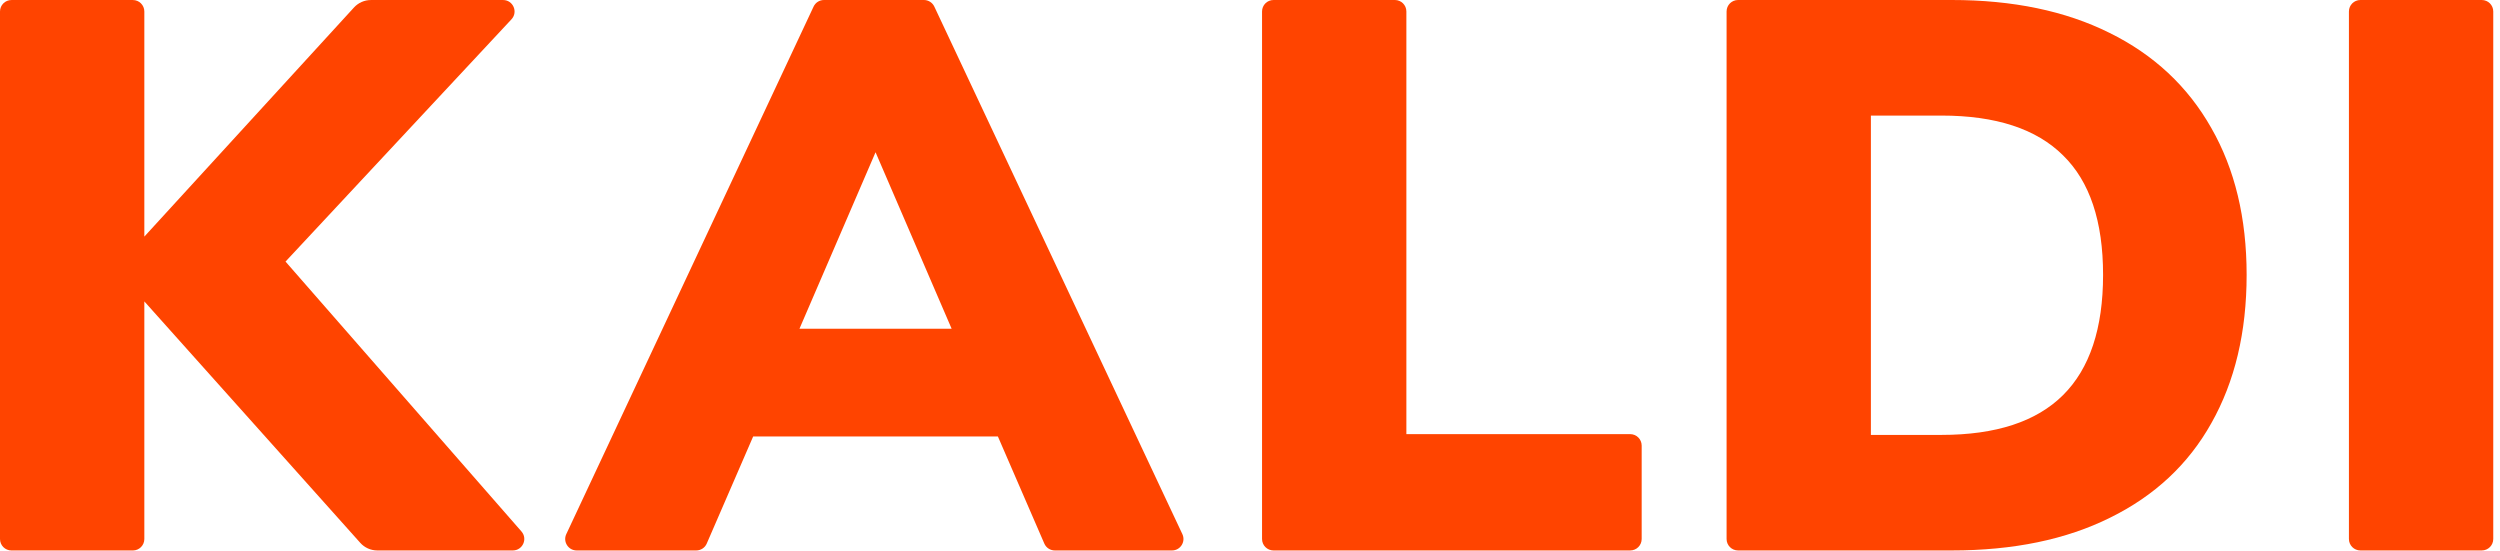
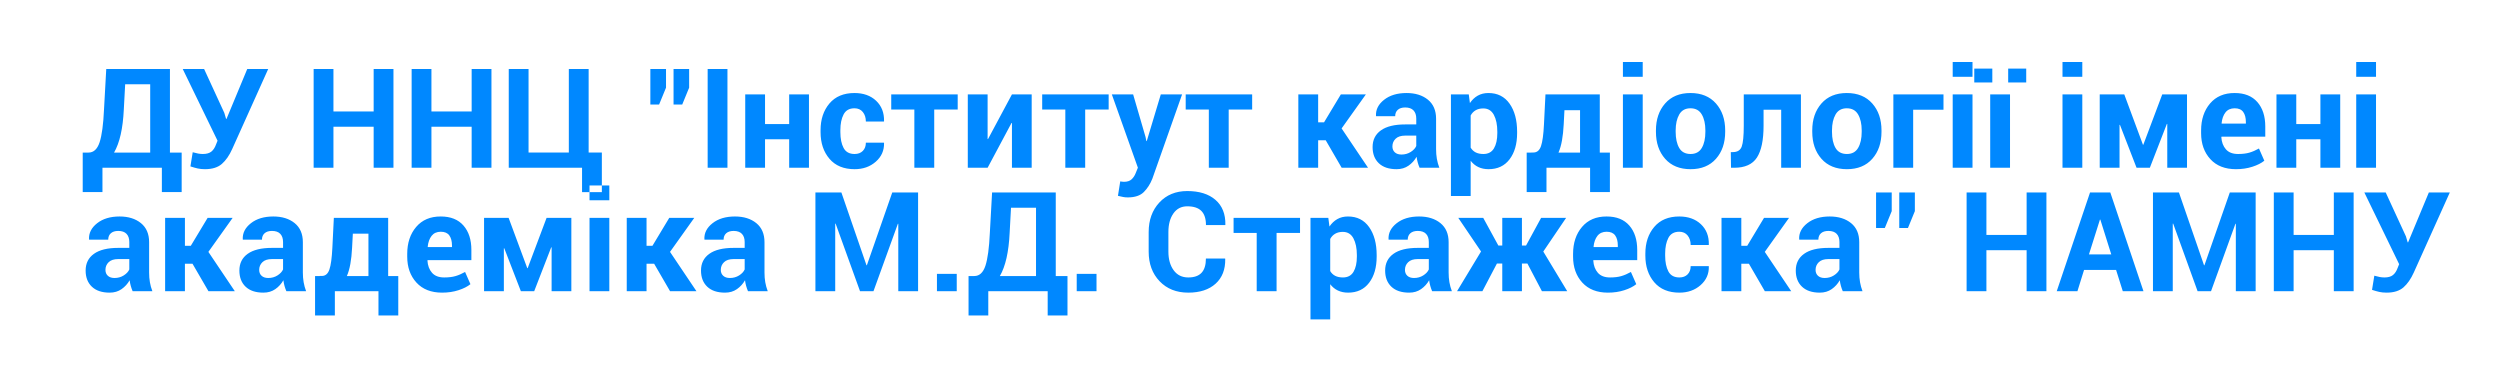
- <svg xmlns="http://www.w3.org/2000/svg" xmlns:xlink="http://www.w3.org/1999/xlink" viewBox="0 0 109 24">
-   <g transform="translate(-1470)">
-     <g style="mix-blend-mode:normal" transform="translate(1470)" fill="#f40">
-       <use xlink:href="#b" style="mix-blend-mode:normal" />
-       <use xlink:href="#c" style="mix-blend-mode:normal" />
-       <use xlink:href="#d" style="mix-blend-mode:normal" />
-       <use xlink:href="#e" style="mix-blend-mode:normal" />
-       <use xlink:href="#f" style="mix-blend-mode:normal" />
+ <svg xmlns="http://www.w3.org/2000/svg" width="162px" height="25px" viewBox="0 0 162 25" version="1.1">
+   <defs />
+   <g id="Page-1" stroke="none" stroke-width="1" fill="none" fill-rule="evenodd">
+     <g id="Artboard" fill="#0088FF">
+       <path d="M11.772,12.444 L10.489,12.444 L10.489,10.871 L6.639,10.871 L6.639,12.444 L5.36,12.444 L5.36,9.887 L5.734,9.887 C6.068,9.887 6.308,9.664 6.455,9.219 C6.601,8.773 6.696,8.064 6.74,7.092 L6.885,4.473 L11.012,4.473 L11.012,9.887 L11.772,9.887 L11.772,12.444 Z M8.023,7.092 C7.994,7.71 7.927,8.252 7.821,8.718 C7.716,9.184 7.572,9.573 7.391,9.887 L9.733,9.887 L9.733,5.461 L8.111,5.461 L8.023,7.092 Z M14.536,7.316 L14.65,7.703 L14.677,7.707 L16.021,4.473 L17.379,4.473 L15.046,9.658 C14.861,10.071 14.639,10.392 14.378,10.621 C14.117,10.849 13.752,10.963 13.284,10.963 C13.108,10.963 12.951,10.948 12.813,10.917 C12.676,10.886 12.518,10.842 12.339,10.783 L12.488,9.865 C12.62,9.903 12.737,9.931 12.838,9.95 C12.939,9.969 13.041,9.979 13.143,9.979 C13.383,9.979 13.568,9.927 13.697,9.823 C13.826,9.719 13.927,9.564 14,9.359 L14.097,9.118 L11.842,4.473 L13.227,4.473 L14.536,7.316 Z M25.496,10.871 L24.213,10.871 L24.213,8.212 L21.607,8.212 L21.607,10.871 L20.324,10.871 L20.324,4.473 L21.607,4.473 L21.607,7.224 L24.213,7.224 L24.213,4.473 L25.496,4.473 L25.496,10.871 Z M31.846,10.871 L30.563,10.871 L30.563,8.212 L27.957,8.212 L27.957,10.871 L26.674,10.871 L26.674,4.473 L27.957,4.473 L27.957,7.224 L30.563,7.224 L30.563,4.473 L31.846,4.473 L31.846,10.871 Z M32.967,4.473 L34.25,4.473 L34.25,9.882 L36.86,9.882 L36.86,4.473 L38.144,4.473 L38.144,9.882 L39,9.882 L39,12.449 L37.717,12.449 L37.717,10.871 L32.967,10.871 L32.967,4.473 Z M43.158,5.681 L42.709,6.775 L42.143,6.775 L42.143,4.473 L43.158,4.473 L43.158,5.681 Z M44.656,5.681 L44.208,6.775 L43.646,6.775 L43.646,4.473 L44.656,4.473 L44.656,5.681 Z M47.139,10.871 L45.856,10.871 L45.856,4.473 L47.139,4.473 L47.139,10.871 Z M52.421,10.871 L51.138,10.871 L51.138,9.025 L49.574,9.025 L49.574,10.871 L48.291,10.871 L48.291,6.116 L49.574,6.116 L49.574,8.041 L51.138,8.041 L51.138,6.116 L52.421,6.116 L52.421,10.871 Z M55.379,9.979 C55.602,9.979 55.779,9.912 55.911,9.779 C56.042,9.646 56.108,9.468 56.108,9.245 L57.277,9.245 L57.286,9.271 C57.298,9.752 57.119,10.154 56.75,10.478 C56.381,10.802 55.924,10.963 55.379,10.963 C54.676,10.963 54.132,10.739 53.749,10.289 C53.365,9.839 53.173,9.264 53.173,8.564 L53.173,8.432 C53.173,7.735 53.364,7.16 53.746,6.707 C54.129,6.255 54.67,6.028 55.37,6.028 C55.95,6.028 56.417,6.195 56.772,6.529 C57.126,6.863 57.298,7.303 57.286,7.848 L57.277,7.874 L56.108,7.874 C56.108,7.628 56.043,7.424 55.913,7.261 C55.782,7.098 55.602,7.017 55.37,7.017 C55.039,7.017 54.804,7.15 54.665,7.415 C54.526,7.68 54.456,8.019 54.456,8.432 L54.456,8.564 C54.456,8.986 54.526,9.327 54.665,9.588 C54.804,9.849 55.042,9.979 55.379,9.979 Z M62.059,7.096 L60.538,7.096 L60.538,10.871 L59.25,10.871 L59.25,7.096 L57.752,7.096 L57.752,6.116 L62.059,6.116 L62.059,7.096 Z M65.574,6.116 L66.853,6.116 L66.853,10.871 L65.574,10.871 L65.574,7.971 L65.548,7.966 L63.997,10.871 L62.713,10.871 L62.713,6.116 L63.997,6.116 L63.997,9.008 L64.023,9.012 L65.574,6.116 Z M71.841,7.096 L70.32,7.096 L70.32,10.871 L69.033,10.871 L69.033,7.096 L67.534,7.096 L67.534,6.116 L71.841,6.116 L71.841,7.096 Z M74.231,8.876 L74.284,9.14 L74.311,9.14 L75.22,6.116 L76.6,6.116 L74.671,11.583 C74.536,11.923 74.353,12.209 74.122,12.442 C73.89,12.675 73.543,12.792 73.08,12.792 C72.972,12.792 72.871,12.783 72.779,12.765 C72.687,12.748 72.575,12.723 72.443,12.69 L72.592,11.754 C72.63,11.76 72.671,11.766 72.715,11.772 C72.759,11.778 72.799,11.781 72.834,11.781 C73.045,11.781 73.208,11.729 73.322,11.625 C73.436,11.521 73.524,11.391 73.585,11.236 L73.735,10.867 L72.047,6.116 L73.427,6.116 L74.231,8.876 Z M81.14,7.096 L79.619,7.096 L79.619,10.871 L78.332,10.871 L78.332,7.096 L76.833,7.096 L76.833,6.116 L81.14,6.116 L81.14,7.096 Z M85.908,9.091 L85.416,9.091 L85.416,10.871 L84.132,10.871 L84.132,6.116 L85.416,6.116 L85.416,7.927 L85.798,7.927 L86.888,6.116 L88.509,6.116 L86.936,8.322 L88.65,10.871 L86.94,10.871 L85.908,9.091 Z M91.99,10.871 C91.943,10.763 91.903,10.648 91.869,10.528 C91.835,10.408 91.811,10.285 91.796,10.159 C91.665,10.391 91.49,10.583 91.273,10.735 C91.057,10.887 90.799,10.963 90.5,10.963 C90.002,10.963 89.618,10.835 89.349,10.579 C89.079,10.323 88.944,9.973 88.944,9.531 C88.944,9.065 89.124,8.704 89.483,8.448 C89.842,8.191 90.365,8.063 91.054,8.063 L91.774,8.063 L91.774,7.685 C91.774,7.457 91.714,7.279 91.594,7.153 C91.474,7.027 91.295,6.964 91.058,6.964 C90.85,6.964 90.69,7.015 90.577,7.116 C90.464,7.217 90.408,7.355 90.408,7.531 L89.173,7.531 L89.164,7.505 C89.144,7.104 89.319,6.757 89.689,6.466 C90.06,6.174 90.544,6.028 91.142,6.028 C91.713,6.028 92.175,6.172 92.528,6.459 C92.881,6.746 93.058,7.158 93.058,7.694 L93.058,9.658 C93.058,9.881 93.074,10.09 93.108,10.287 C93.142,10.483 93.195,10.678 93.269,10.871 L91.99,10.871 Z M90.816,10.014 C91.039,10.014 91.238,9.958 91.414,9.847 C91.59,9.736 91.71,9.607 91.774,9.46 L91.774,8.788 L91.054,8.788 C90.781,8.788 90.575,8.855 90.436,8.99 C90.297,9.125 90.228,9.291 90.228,9.487 C90.228,9.648 90.28,9.776 90.384,9.871 C90.488,9.967 90.632,10.014 90.816,10.014 Z M98.309,8.625 C98.309,9.329 98.146,9.894 97.821,10.322 C97.496,10.75 97.042,10.963 96.459,10.963 C96.21,10.963 95.989,10.917 95.795,10.825 C95.602,10.733 95.437,10.597 95.299,10.418 L95.299,12.699 L94.02,12.699 L94.02,6.116 L95.176,6.116 L95.25,6.679 C95.391,6.471 95.56,6.31 95.758,6.198 C95.956,6.085 96.187,6.028 96.45,6.028 C97.039,6.028 97.496,6.258 97.821,6.718 C98.146,7.178 98.309,7.783 98.309,8.533 L98.309,8.625 Z M97.026,8.533 C97.026,8.085 96.951,7.722 96.802,7.443 C96.652,7.165 96.424,7.026 96.116,7.026 C95.923,7.026 95.758,7.065 95.622,7.145 C95.486,7.224 95.378,7.336 95.299,7.483 L95.299,9.566 C95.378,9.701 95.486,9.803 95.622,9.874 C95.758,9.944 95.926,9.979 96.125,9.979 C96.436,9.979 96.663,9.857 96.808,9.614 C96.953,9.371 97.026,9.042 97.026,8.625 L97.026,8.533 Z M99.232,9.887 L99.232,9.882 L99.368,9.882 C99.6,9.882 99.763,9.743 99.858,9.465 C99.953,9.187 100.017,8.719 100.049,8.063 L100.146,6.116 L103.666,6.116 L103.666,9.887 L104.321,9.887 L104.321,12.444 L103.038,12.444 L103.038,10.871 L100.212,10.871 L100.212,12.444 L98.929,12.444 L98.929,9.887 L99.232,9.887 Z M101.328,8.063 C101.308,8.453 101.27,8.799 101.216,9.102 C101.162,9.406 101.086,9.667 100.99,9.887 L102.387,9.887 L102.387,7.14 L101.376,7.14 L101.328,8.063 Z M106.448,10.871 L105.165,10.871 L105.165,6.116 L106.448,6.116 L106.448,10.871 Z M106.448,4.978 L105.165,4.978 L105.165,4.016 L106.448,4.016 L106.448,4.978 Z M107.305,8.45 C107.305,7.741 107.502,7.16 107.898,6.707 C108.293,6.255 108.841,6.028 109.542,6.028 C110.245,6.028 110.795,6.254 111.194,6.705 C111.592,7.156 111.792,7.738 111.792,8.45 L111.792,8.542 C111.792,9.257 111.593,9.839 111.196,10.289 C110.799,10.739 110.25,10.963 109.55,10.963 C108.847,10.963 108.297,10.739 107.9,10.289 C107.503,9.839 107.305,9.257 107.305,8.542 L107.305,8.45 Z M108.583,8.542 C108.583,8.976 108.66,9.323 108.812,9.586 C108.964,9.848 109.21,9.979 109.55,9.979 C109.881,9.979 110.124,9.847 110.278,9.583 C110.431,9.32 110.508,8.973 110.508,8.542 L110.508,8.45 C110.508,8.028 110.431,7.684 110.275,7.417 C110.12,7.15 109.875,7.017 109.542,7.017 C109.21,7.017 108.968,7.151 108.814,7.419 C108.66,7.687 108.583,8.031 108.583,8.45 L108.583,8.542 Z M116.7,6.116 L116.7,10.871 L115.421,10.871 L115.421,7.109 L114.279,7.109 L114.279,8.142 C114.279,9.08 114.135,9.769 113.848,10.21 C113.561,10.651 113.07,10.871 112.376,10.871 L112.169,10.871 L112.156,9.86 L112.292,9.856 C112.585,9.856 112.776,9.736 112.864,9.496 C112.952,9.255 112.996,8.804 112.996,8.142 L112.996,6.116 L116.7,6.116 Z M117.434,8.45 C117.434,7.741 117.632,7.16 118.027,6.707 C118.423,6.255 118.971,6.028 119.671,6.028 C120.374,6.028 120.925,6.254 121.323,6.705 C121.722,7.156 121.921,7.738 121.921,8.45 L121.921,8.542 C121.921,9.257 121.722,9.839 121.325,10.289 C120.928,10.739 120.38,10.963 119.68,10.963 C118.977,10.963 118.427,10.739 118.03,10.289 C117.633,9.839 117.434,9.257 117.434,8.542 L117.434,8.45 Z M118.713,8.542 C118.713,8.976 118.789,9.323 118.941,9.586 C119.094,9.848 119.34,9.979 119.68,9.979 C120.011,9.979 120.253,9.847 120.407,9.583 C120.561,9.32 120.638,8.973 120.638,8.542 L120.638,8.45 C120.638,8.028 120.56,7.684 120.405,7.417 C120.25,7.15 120.005,7.017 119.671,7.017 C119.34,7.017 119.097,7.151 118.944,7.419 C118.79,7.687 118.713,8.031 118.713,8.45 L118.713,8.542 Z M125.938,7.109 L123.973,7.109 L123.973,10.871 L122.69,10.871 L122.69,6.116 L125.938,6.116 L125.938,7.109 Z M127.818,10.871 L126.535,10.871 L126.535,6.116 L127.818,6.116 L127.818,10.871 Z M127.818,4.978 L126.535,4.978 L126.535,4.016 L127.818,4.016 L127.818,4.978 Z M130.249,10.871 L128.965,10.871 L128.965,6.116 L130.249,6.116 L130.249,10.871 Z M131.299,5.343 L130.13,5.343 L130.13,4.446 L131.299,4.446 L131.299,5.343 Z M129.102,5.343 L127.933,5.343 L127.933,4.446 L129.102,4.446 L129.102,5.343 Z M134.933,10.871 L133.65,10.871 L133.65,6.116 L134.933,6.116 L134.933,10.871 Z M134.933,4.978 L133.65,4.978 L133.65,4.016 L134.933,4.016 L134.933,4.978 Z M138.862,9.377 L138.888,9.377 L140.114,6.116 L141.718,6.116 L141.718,10.871 L140.439,10.871 L140.439,8.032 L140.413,8.028 L139.31,10.871 L138.449,10.871 L137.372,8.089 L137.346,8.094 L137.346,10.871 L136.062,10.871 L136.062,6.116 L137.653,6.116 L138.862,9.377 Z M144.891,10.963 C144.182,10.963 143.628,10.746 143.23,10.311 C142.832,9.876 142.632,9.315 142.632,8.63 L142.632,8.454 C142.632,7.742 142.826,7.159 143.212,6.705 C143.599,6.251 144.131,6.025 144.808,6.028 C145.446,6.028 145.936,6.224 146.278,6.615 C146.619,7.006 146.79,7.533 146.79,8.195 L146.79,8.858 L143.955,8.858 L143.942,8.885 C143.962,9.21 144.061,9.474 144.239,9.676 C144.416,9.878 144.679,9.979 145.027,9.979 C145.314,9.979 145.558,9.95 145.759,9.891 C145.96,9.833 146.167,9.743 146.381,9.623 L146.728,10.414 C146.538,10.569 146.28,10.7 145.955,10.805 C145.629,10.911 145.275,10.963 144.891,10.963 Z M144.808,7.017 C144.55,7.017 144.351,7.106 144.212,7.283 C144.073,7.46 143.989,7.695 143.959,7.988 L143.968,8.01 L145.533,8.01 L145.533,7.914 C145.533,7.635 145.476,7.416 145.361,7.257 C145.247,7.097 145.063,7.017 144.808,7.017 Z M151.646,10.871 L150.362,10.871 L150.362,9.025 L148.798,9.025 L148.798,10.871 L147.515,10.871 L147.515,6.116 L148.798,6.116 L148.798,8.041 L150.362,8.041 L150.362,6.116 L151.646,6.116 L151.646,10.871 Z M153.966,10.871 L152.683,10.871 L152.683,6.116 L153.966,6.116 L153.966,10.871 Z M153.966,4.978 L152.683,4.978 L152.683,4.016 L153.966,4.016 L153.966,4.978 Z M8.595,18.871 C8.548,18.763 8.508,18.648 8.474,18.528 C8.44,18.408 8.416,18.285 8.401,18.159 C8.27,18.391 8.095,18.583 7.878,18.735 C7.662,18.887 7.404,18.963 7.105,18.963 C6.607,18.963 6.223,18.835 5.954,18.579 C5.684,18.323 5.549,17.973 5.549,17.531 C5.549,17.065 5.729,16.704 6.088,16.448 C6.447,16.191 6.97,16.063 7.659,16.063 L8.379,16.063 L8.379,15.685 C8.379,15.457 8.319,15.279 8.199,15.153 C8.079,15.027 7.9,14.964 7.663,14.964 C7.455,14.964 7.295,15.015 7.182,15.116 C7.069,15.217 7.013,15.355 7.013,15.531 L5.778,15.531 L5.769,15.505 C5.749,15.104 5.924,14.757 6.294,14.466 C6.665,14.174 7.149,14.028 7.747,14.028 C8.318,14.028 8.78,14.172 9.133,14.459 C9.486,14.746 9.663,15.158 9.663,15.694 L9.663,17.658 C9.663,17.881 9.679,18.09 9.713,18.287 C9.747,18.483 9.8,18.678 9.874,18.871 L8.595,18.871 Z M7.421,18.014 C7.644,18.014 7.843,17.958 8.019,17.847 C8.195,17.736 8.315,17.607 8.379,17.46 L8.379,16.788 L7.659,16.788 C7.386,16.788 7.18,16.855 7.041,16.99 C6.902,17.125 6.833,17.291 6.833,17.487 C6.833,17.648 6.885,17.776 6.989,17.871 C7.093,17.967 7.237,18.014 7.421,18.014 Z M12.475,17.091 L11.983,17.091 L11.983,18.871 L10.7,18.871 L10.7,14.116 L11.983,14.116 L11.983,15.927 L12.365,15.927 L13.455,14.116 L15.077,14.116 L13.503,16.322 L15.217,18.871 L13.508,18.871 L12.475,17.091 Z M18.557,18.871 C18.51,18.763 18.47,18.648 18.436,18.528 C18.403,18.408 18.378,18.285 18.364,18.159 C18.232,18.391 18.058,18.583 17.841,18.735 C17.624,18.887 17.366,18.963 17.067,18.963 C16.569,18.963 16.186,18.835 15.916,18.579 C15.646,18.323 15.512,17.973 15.512,17.531 C15.512,17.065 15.691,16.704 16.05,16.448 C16.409,16.191 16.933,16.063 17.621,16.063 L18.342,16.063 L18.342,15.685 C18.342,15.457 18.282,15.279 18.162,15.153 C18.042,15.027 17.863,14.964 17.625,14.964 C17.417,14.964 17.257,15.015 17.144,15.116 C17.031,15.217 16.975,15.355 16.975,15.531 L15.74,15.531 L15.731,15.505 C15.711,15.104 15.886,14.757 16.257,14.466 C16.627,14.174 17.111,14.028 17.709,14.028 C18.28,14.028 18.742,14.172 19.095,14.459 C19.448,14.746 19.625,15.158 19.625,15.694 L19.625,17.658 C19.625,17.881 19.642,18.09 19.676,18.287 C19.709,18.483 19.763,18.678 19.836,18.871 L18.557,18.871 Z M17.384,18.014 C17.606,18.014 17.806,17.958 17.981,17.847 C18.157,17.736 18.277,17.607 18.342,17.46 L18.342,16.788 L17.621,16.788 C17.349,16.788 17.143,16.855 17.004,16.99 C16.865,17.125 16.795,17.291 16.795,17.487 C16.795,17.648 16.847,17.776 16.951,17.871 C17.055,17.967 17.199,18.014 17.384,18.014 Z M20.719,17.887 L20.719,17.882 L20.855,17.882 C21.087,17.882 21.25,17.743 21.345,17.465 C21.441,17.187 21.504,16.719 21.537,16.063 L21.633,14.116 L25.153,14.116 L25.153,17.887 L25.808,17.887 L25.808,20.444 L24.525,20.444 L24.525,18.871 L21.699,18.871 L21.699,20.444 L20.416,20.444 L20.416,17.887 L20.719,17.887 Z M22.815,16.063 C22.795,16.453 22.758,16.799 22.703,17.102 C22.649,17.406 22.574,17.667 22.477,17.887 L23.875,17.887 L23.875,15.14 L22.864,15.14 L22.815,16.063 Z M28.647,18.963 C27.938,18.963 27.384,18.746 26.986,18.311 C26.587,17.876 26.388,17.315 26.388,16.63 L26.388,16.454 C26.388,15.742 26.582,15.159 26.968,14.705 C27.355,14.251 27.887,14.025 28.563,14.028 C29.202,14.028 29.692,14.224 30.033,14.615 C30.375,15.006 30.545,15.533 30.545,16.195 L30.545,16.858 L27.711,16.858 L27.698,16.885 C27.718,17.21 27.817,17.474 27.994,17.676 C28.172,17.878 28.435,17.979 28.783,17.979 C29.07,17.979 29.314,17.95 29.515,17.891 C29.716,17.833 29.923,17.743 30.137,17.623 L30.484,18.414 C30.293,18.569 30.036,18.7 29.71,18.805 C29.385,18.911 29.031,18.963 28.647,18.963 Z M28.563,15.017 C28.306,15.017 28.107,15.106 27.968,15.283 C27.829,15.46 27.745,15.695 27.715,15.988 L27.724,16.01 L29.289,16.01 L29.289,15.914 C29.289,15.635 29.231,15.416 29.117,15.257 C29.003,15.097 28.818,15.017 28.563,15.017 Z M34.167,17.377 L34.193,17.377 L35.419,14.116 L37.023,14.116 L37.023,18.871 L35.744,18.871 L35.744,16.032 L35.718,16.028 L34.615,18.871 L33.753,18.871 L32.677,16.089 L32.65,16.094 L32.65,18.871 L31.367,18.871 L31.367,14.116 L32.958,14.116 L34.167,17.377 Z M39.484,18.871 L38.201,18.871 L38.201,14.116 L39.484,14.116 L39.484,18.871 Z M39.484,12.978 L38.201,12.978 L38.201,12.016 L39.484,12.016 L39.484,12.978 Z M42.389,17.091 L41.896,17.091 L41.896,18.871 L40.613,18.871 L40.613,14.116 L41.896,14.116 L41.896,15.927 L42.279,15.927 L43.369,14.116 L44.99,14.116 L43.417,16.322 L45.131,18.871 L43.421,18.871 L42.389,17.091 Z M48.471,18.871 C48.424,18.763 48.384,18.648 48.35,18.528 C48.316,18.408 48.292,18.285 48.277,18.159 C48.146,18.391 47.971,18.583 47.754,18.735 C47.538,18.887 47.28,18.963 46.981,18.963 C46.483,18.963 46.099,18.835 45.83,18.579 C45.56,18.323 45.425,17.973 45.425,17.531 C45.425,17.065 45.605,16.704 45.964,16.448 C46.323,16.191 46.846,16.063 47.535,16.063 L48.255,16.063 L48.255,15.685 C48.255,15.457 48.195,15.279 48.075,15.153 C47.955,15.027 47.776,14.964 47.539,14.964 C47.331,14.964 47.171,15.015 47.058,15.116 C46.945,15.217 46.889,15.355 46.889,15.531 L45.654,15.531 L45.645,15.505 C45.625,15.104 45.8,14.757 46.17,14.466 C46.541,14.174 47.025,14.028 47.623,14.028 C48.194,14.028 48.656,14.172 49.009,14.459 C49.362,14.746 49.539,15.158 49.539,15.694 L49.539,17.658 C49.539,17.881 49.555,18.09 49.589,18.287 C49.623,18.483 49.676,18.678 49.75,18.871 L48.471,18.871 Z M47.297,18.014 C47.52,18.014 47.719,17.958 47.895,17.847 C48.071,17.736 48.191,17.607 48.255,17.46 L48.255,16.788 L47.535,16.788 C47.262,16.788 47.056,16.855 46.917,16.99 C46.778,17.125 46.708,17.291 46.708,17.487 C46.708,17.648 46.76,17.776 46.865,17.871 C46.969,17.967 47.113,18.014 47.297,18.014 Z M56.148,17.188 L56.174,17.188 L57.818,12.473 L59.492,12.473 L59.492,18.871 L58.209,18.871 L58.209,14.503 L58.183,14.499 L56.601,18.871 L55.73,18.871 L54.148,14.49 L54.122,14.494 L54.122,18.871 L52.839,18.871 L52.839,12.473 L54.522,12.473 L56.148,17.188 Z M61.997,18.871 L60.714,18.871 L60.714,17.746 L61.997,17.746 L61.997,18.871 Z M69.173,20.444 L67.89,20.444 L67.89,18.871 L64.041,18.871 L64.041,20.444 L62.762,20.444 L62.762,17.887 L63.135,17.887 C63.469,17.887 63.709,17.664 63.856,17.219 C64.002,16.773 64.098,16.064 64.142,15.092 L64.287,12.473 L68.413,12.473 L68.413,17.887 L69.173,17.887 L69.173,20.444 Z M65.425,15.092 C65.396,15.71 65.328,16.252 65.223,16.718 C65.117,17.184 64.974,17.573 64.792,17.887 L67.134,17.887 L67.134,13.461 L65.513,13.461 L65.425,15.092 Z M71.054,18.871 L69.771,18.871 L69.771,17.746 L71.054,17.746 L71.054,18.871 Z M79.386,16.753 L79.395,16.779 C79.407,17.462 79.199,17.997 78.771,18.383 C78.343,18.77 77.753,18.963 77,18.963 C76.232,18.963 75.613,18.717 75.141,18.223 C74.669,17.729 74.434,17.091 74.434,16.309 L74.434,15.039 C74.434,14.26 74.664,13.622 75.124,13.125 C75.583,12.629 76.187,12.38 76.934,12.38 C77.713,12.38 78.323,12.571 78.762,12.952 C79.202,13.333 79.416,13.869 79.404,14.56 L79.395,14.586 L78.147,14.586 C78.147,14.176 78.048,13.871 77.85,13.67 C77.653,13.469 77.347,13.369 76.934,13.369 C76.55,13.369 76.251,13.524 76.035,13.833 C75.82,14.142 75.712,14.541 75.712,15.03 L75.712,16.309 C75.712,16.801 75.826,17.203 76.053,17.513 C76.28,17.824 76.596,17.979 77,17.979 C77.384,17.979 77.67,17.879 77.859,17.678 C78.048,17.477 78.143,17.169 78.143,16.753 L79.386,16.753 Z M84.242,15.096 L82.722,15.096 L82.722,18.871 L81.434,18.871 L81.434,15.096 L79.936,15.096 L79.936,14.116 L84.242,14.116 L84.242,15.096 Z M89.208,16.625 C89.208,17.329 89.045,17.894 88.72,18.322 C88.395,18.75 87.941,18.963 87.358,18.963 C87.109,18.963 86.888,18.917 86.694,18.825 C86.501,18.733 86.335,18.597 86.198,18.418 L86.198,20.699 L84.919,20.699 L84.919,14.116 L86.075,14.116 L86.149,14.679 C86.29,14.471 86.459,14.31 86.657,14.198 C86.855,14.085 87.085,14.028 87.349,14.028 C87.938,14.028 88.395,14.258 88.72,14.718 C89.045,15.178 89.208,15.783 89.208,16.533 L89.208,16.625 Z M87.925,16.533 C87.925,16.085 87.85,15.722 87.701,15.443 C87.551,15.165 87.323,15.026 87.015,15.026 C86.822,15.026 86.657,15.065 86.521,15.145 C86.385,15.224 86.277,15.336 86.198,15.483 L86.198,17.566 C86.277,17.701 86.385,17.803 86.521,17.874 C86.657,17.944 86.825,17.979 87.024,17.979 C87.334,17.979 87.562,17.857 87.707,17.614 C87.852,17.371 87.925,17.042 87.925,16.625 L87.925,16.533 Z M92.803,18.871 C92.756,18.763 92.716,18.648 92.682,18.528 C92.648,18.408 92.624,18.285 92.609,18.159 C92.478,18.391 92.303,18.583 92.086,18.735 C91.87,18.887 91.612,18.963 91.313,18.963 C90.815,18.963 90.431,18.835 90.162,18.579 C89.892,18.323 89.757,17.973 89.757,17.531 C89.757,17.065 89.937,16.704 90.296,16.448 C90.655,16.191 91.178,16.063 91.867,16.063 L92.587,16.063 L92.587,15.685 C92.587,15.457 92.527,15.279 92.407,15.153 C92.287,15.027 92.108,14.964 91.871,14.964 C91.663,14.964 91.503,15.015 91.39,15.116 C91.277,15.217 91.221,15.355 91.221,15.531 L89.986,15.531 L89.977,15.505 C89.957,15.104 90.132,14.757 90.502,14.466 C90.873,14.174 91.357,14.028 91.955,14.028 C92.526,14.028 92.988,14.172 93.341,14.459 C93.694,14.746 93.871,15.158 93.871,15.694 L93.871,17.658 C93.871,17.881 93.887,18.09 93.921,18.287 C93.955,18.483 94.008,18.678 94.082,18.871 L92.803,18.871 Z M91.629,18.014 C91.852,18.014 92.051,17.958 92.227,17.847 C92.403,17.736 92.523,17.607 92.587,17.46 L92.587,16.788 L91.867,16.788 C91.594,16.788 91.388,16.855 91.249,16.99 C91.11,17.125 91.041,17.291 91.041,17.487 C91.041,17.648 91.093,17.776 91.197,17.871 C91.301,17.967 91.445,18.014 91.629,18.014 Z M98.977,17.078 L98.621,17.078 L98.621,18.871 L97.347,18.871 L97.347,17.078 L97,17.078 L96.059,18.871 L94.416,18.871 L95.971,16.296 L94.495,14.116 L96.112,14.116 L97.092,15.909 L97.347,15.909 L97.347,14.116 L98.621,14.116 L98.621,15.909 L98.889,15.909 L99.865,14.116 L101.486,14.116 L100.005,16.3 L101.557,18.871 L99.917,18.871 L98.977,17.078 Z M104.193,18.963 C103.484,18.963 102.931,18.746 102.532,18.311 C102.134,17.876 101.935,17.315 101.935,16.63 L101.935,16.454 C101.935,15.742 102.128,15.159 102.515,14.705 C102.901,14.251 103.433,14.025 104.11,14.028 C104.749,14.028 105.239,14.224 105.58,14.615 C105.921,15.006 106.092,15.533 106.092,16.195 L106.092,16.858 L103.257,16.858 L103.244,16.885 C103.265,17.21 103.364,17.474 103.541,17.676 C103.718,17.878 103.981,17.979 104.33,17.979 C104.617,17.979 104.861,17.95 105.061,17.891 C105.262,17.833 105.469,17.743 105.683,17.623 L106.03,18.414 C105.84,18.569 105.582,18.7 105.257,18.805 C104.932,18.911 104.577,18.963 104.193,18.963 Z M104.11,15.017 C103.852,15.017 103.654,15.106 103.514,15.283 C103.375,15.46 103.291,15.695 103.262,15.988 L103.271,16.01 L104.835,16.01 L104.835,15.914 C104.835,15.635 104.778,15.416 104.664,15.257 C104.549,15.097 104.365,15.017 104.11,15.017 Z M108.825,17.979 C109.048,17.979 109.225,17.912 109.357,17.779 C109.489,17.646 109.555,17.468 109.555,17.245 L110.724,17.245 L110.732,17.271 C110.744,17.752 110.565,18.154 110.196,18.478 C109.827,18.802 109.37,18.963 108.825,18.963 C108.122,18.963 107.579,18.739 107.195,18.289 C106.811,17.839 106.619,17.264 106.619,16.564 L106.619,16.432 C106.619,15.735 106.81,15.16 107.193,14.707 C107.575,14.255 108.116,14.028 108.816,14.028 C109.396,14.028 109.864,14.195 110.218,14.529 C110.573,14.863 110.744,15.303 110.732,15.848 L110.724,15.874 L109.555,15.874 C109.555,15.628 109.49,15.424 109.359,15.261 C109.229,15.098 109.048,15.017 108.816,15.017 C108.485,15.017 108.25,15.15 108.111,15.415 C107.972,15.68 107.902,16.019 107.902,16.432 L107.902,16.564 C107.902,16.986 107.972,17.327 108.111,17.588 C108.25,17.849 108.488,17.979 108.825,17.979 Z M113.33,17.091 L112.837,17.091 L112.837,18.871 L111.554,18.871 L111.554,14.116 L112.837,14.116 L112.837,15.927 L113.22,15.927 L114.31,14.116 L115.931,14.116 L114.358,16.322 L116.072,18.871 L114.362,18.871 L113.33,17.091 Z M119.412,18.871 C119.365,18.763 119.324,18.648 119.291,18.528 C119.257,18.408 119.233,18.285 119.218,18.159 C119.086,18.391 118.912,18.583 118.695,18.735 C118.479,18.887 118.221,18.963 117.922,18.963 C117.424,18.963 117.04,18.835 116.771,18.579 C116.501,18.323 116.366,17.973 116.366,17.531 C116.366,17.065 116.546,16.704 116.905,16.448 C117.263,16.191 117.787,16.063 118.476,16.063 L119.196,16.063 L119.196,15.685 C119.196,15.457 119.136,15.279 119.016,15.153 C118.896,15.027 118.717,14.964 118.48,14.964 C118.272,14.964 118.112,15.015 117.999,15.116 C117.886,15.217 117.83,15.355 117.83,15.531 L116.595,15.531 L116.586,15.505 C116.565,15.104 116.74,14.757 117.111,14.466 C117.482,14.174 117.966,14.028 118.563,14.028 C119.135,14.028 119.597,14.172 119.95,14.459 C120.303,14.746 120.479,15.158 120.479,15.694 L120.479,17.658 C120.479,17.881 120.496,18.09 120.53,18.287 C120.564,18.483 120.617,18.678 120.69,18.871 L119.412,18.871 Z M118.238,18.014 C118.461,18.014 118.66,17.958 118.836,17.847 C119.012,17.736 119.132,17.607 119.196,17.46 L119.196,16.788 L118.476,16.788 C118.203,16.788 117.997,16.855 117.858,16.99 C117.719,17.125 117.649,17.291 117.649,17.487 C117.649,17.648 117.701,17.776 117.805,17.871 C117.909,17.967 118.054,18.014 118.238,18.014 Z M122.584,13.681 L122.136,14.775 L121.569,14.775 L121.569,12.473 L122.584,12.473 L122.584,13.681 Z M124.083,13.681 L123.635,14.775 L123.072,14.775 L123.072,12.473 L124.083,12.473 L124.083,13.681 Z M132.608,18.871 L131.325,18.871 L131.325,16.212 L128.719,16.212 L128.719,18.871 L127.436,18.871 L127.436,12.473 L128.719,12.473 L128.719,15.224 L131.325,15.224 L131.325,12.473 L132.608,12.473 L132.608,18.871 Z M137.122,17.491 L135.047,17.491 L134.617,18.871 L133.276,18.871 L135.434,12.473 L136.748,12.473 L138.897,18.871 L137.557,18.871 L137.122,17.491 Z M135.364,16.485 L136.81,16.485 L136.102,14.23 L136.076,14.23 L135.364,16.485 Z M142.821,17.188 L142.848,17.188 L144.491,12.473 L146.166,12.473 L146.166,18.871 L144.882,18.871 L144.882,14.503 L144.856,14.499 L143.274,18.871 L142.404,18.871 L140.822,14.49 L140.795,14.494 L140.795,18.871 L139.512,18.871 L139.512,12.473 L141.195,12.473 L142.821,17.188 Z M152.516,18.871 L151.232,18.871 L151.232,16.212 L148.626,16.212 L148.626,18.871 L147.343,18.871 L147.343,12.473 L148.626,12.473 L148.626,15.224 L151.232,15.224 L151.232,12.473 L152.516,12.473 L152.516,18.871 Z M155.904,15.316 L156.018,15.703 L156.044,15.707 L157.389,12.473 L158.747,12.473 L156.414,17.658 C156.229,18.071 156.006,18.392 155.746,18.621 C155.485,18.849 155.12,18.963 154.651,18.963 C154.476,18.963 154.319,18.948 154.181,18.917 C154.043,18.886 153.885,18.842 153.707,18.783 L153.856,17.865 C153.988,17.903 154.104,17.931 154.205,17.95 C154.306,17.969 154.408,17.979 154.511,17.979 C154.751,17.979 154.936,17.927 155.064,17.823 C155.193,17.719 155.294,17.564 155.368,17.359 L155.464,17.118 L153.21,12.473 L154.594,12.473 L155.904,15.316 Z" id="ДУ-ННЦ-&quot;Інститут-кар" />
    </g>
  </g>
-   <defs>
-     <path id="b" d="M22.735 23.171c.283.323.053.829-.376.829h-5.907c-.285 0-.556-.121-.745-.333l-9.414-10.526v10.36c0 .276-.224.5-.5.5h-5.293c-.276 0-.5-.224-.5-.5v-23c0-.276.224-.5.5-.5h5.293c.276 0 .5.224.5.5v9.815l9.141-9.99c.19-.207.457-.325.738-.325h5.762c.437 0 .664.521.366.841l-9.851 10.563 10.287 11.767z" />
-     <path id="c" d="M45.991 24c-.199 0-.38-.118-.459-.301l-2.024-4.669h-10.67l-2.024 4.669c-.079.183-.259.301-.459.301h-5.212c-.366 0-.608-.381-.453-.712l10.782-23c.082-.176.259-.288.453-.288h4.358c.194 0 .37.112.453.287l10.815 23c.156.332-.086.713-.452.713h-5.108zm-11.135-9.668h6.635l-3.317-7.694-3.317 7.694z" />
-     <path id="d" d="M55.525 24c-.276 0-.5-.224-.5-.5v-23c0-.276.224-.5.5-.5h5.293c.276 0 .5.224.5.5v18.428h9.759c.276 0 .5.224.5.5v4.072c0 .276-.224.5-.5.5h-15.552z" />
-     <path id="e" d="M75.279.5c0-.276.224-.5.5-.5h9.315c2.667 0 4.959.477 6.874 1.43 1.938.953 3.42 2.338 4.446 4.153 1.026 1.793 1.539 3.926 1.539 6.4 0 2.496-.513 4.652-1.539 6.468-1.003 1.793-2.474 3.166-4.412 4.119-1.915.953-4.218 1.43-6.908 1.43h-9.315c-.276 0-.5-.224-.5-.5v-23zm9.37 18.462c2.371 0 4.138-.579 5.301-1.736 1.163-1.157 1.744-2.905 1.744-5.242 0-2.338-.581-4.074-1.744-5.209-1.163-1.157-2.93-1.736-5.301-1.736h-3.078v13.923h3.078z" />
-     <path id="f" d="M102.913 24c-.276 0-.5-.224-.5-.5v-23c0-.276.224-.5.5-.5h5.293c.276 0 .5.224.5.5v23c0 .276-.224.5-.5.5h-5.293z" />
-   </defs>
</svg>
